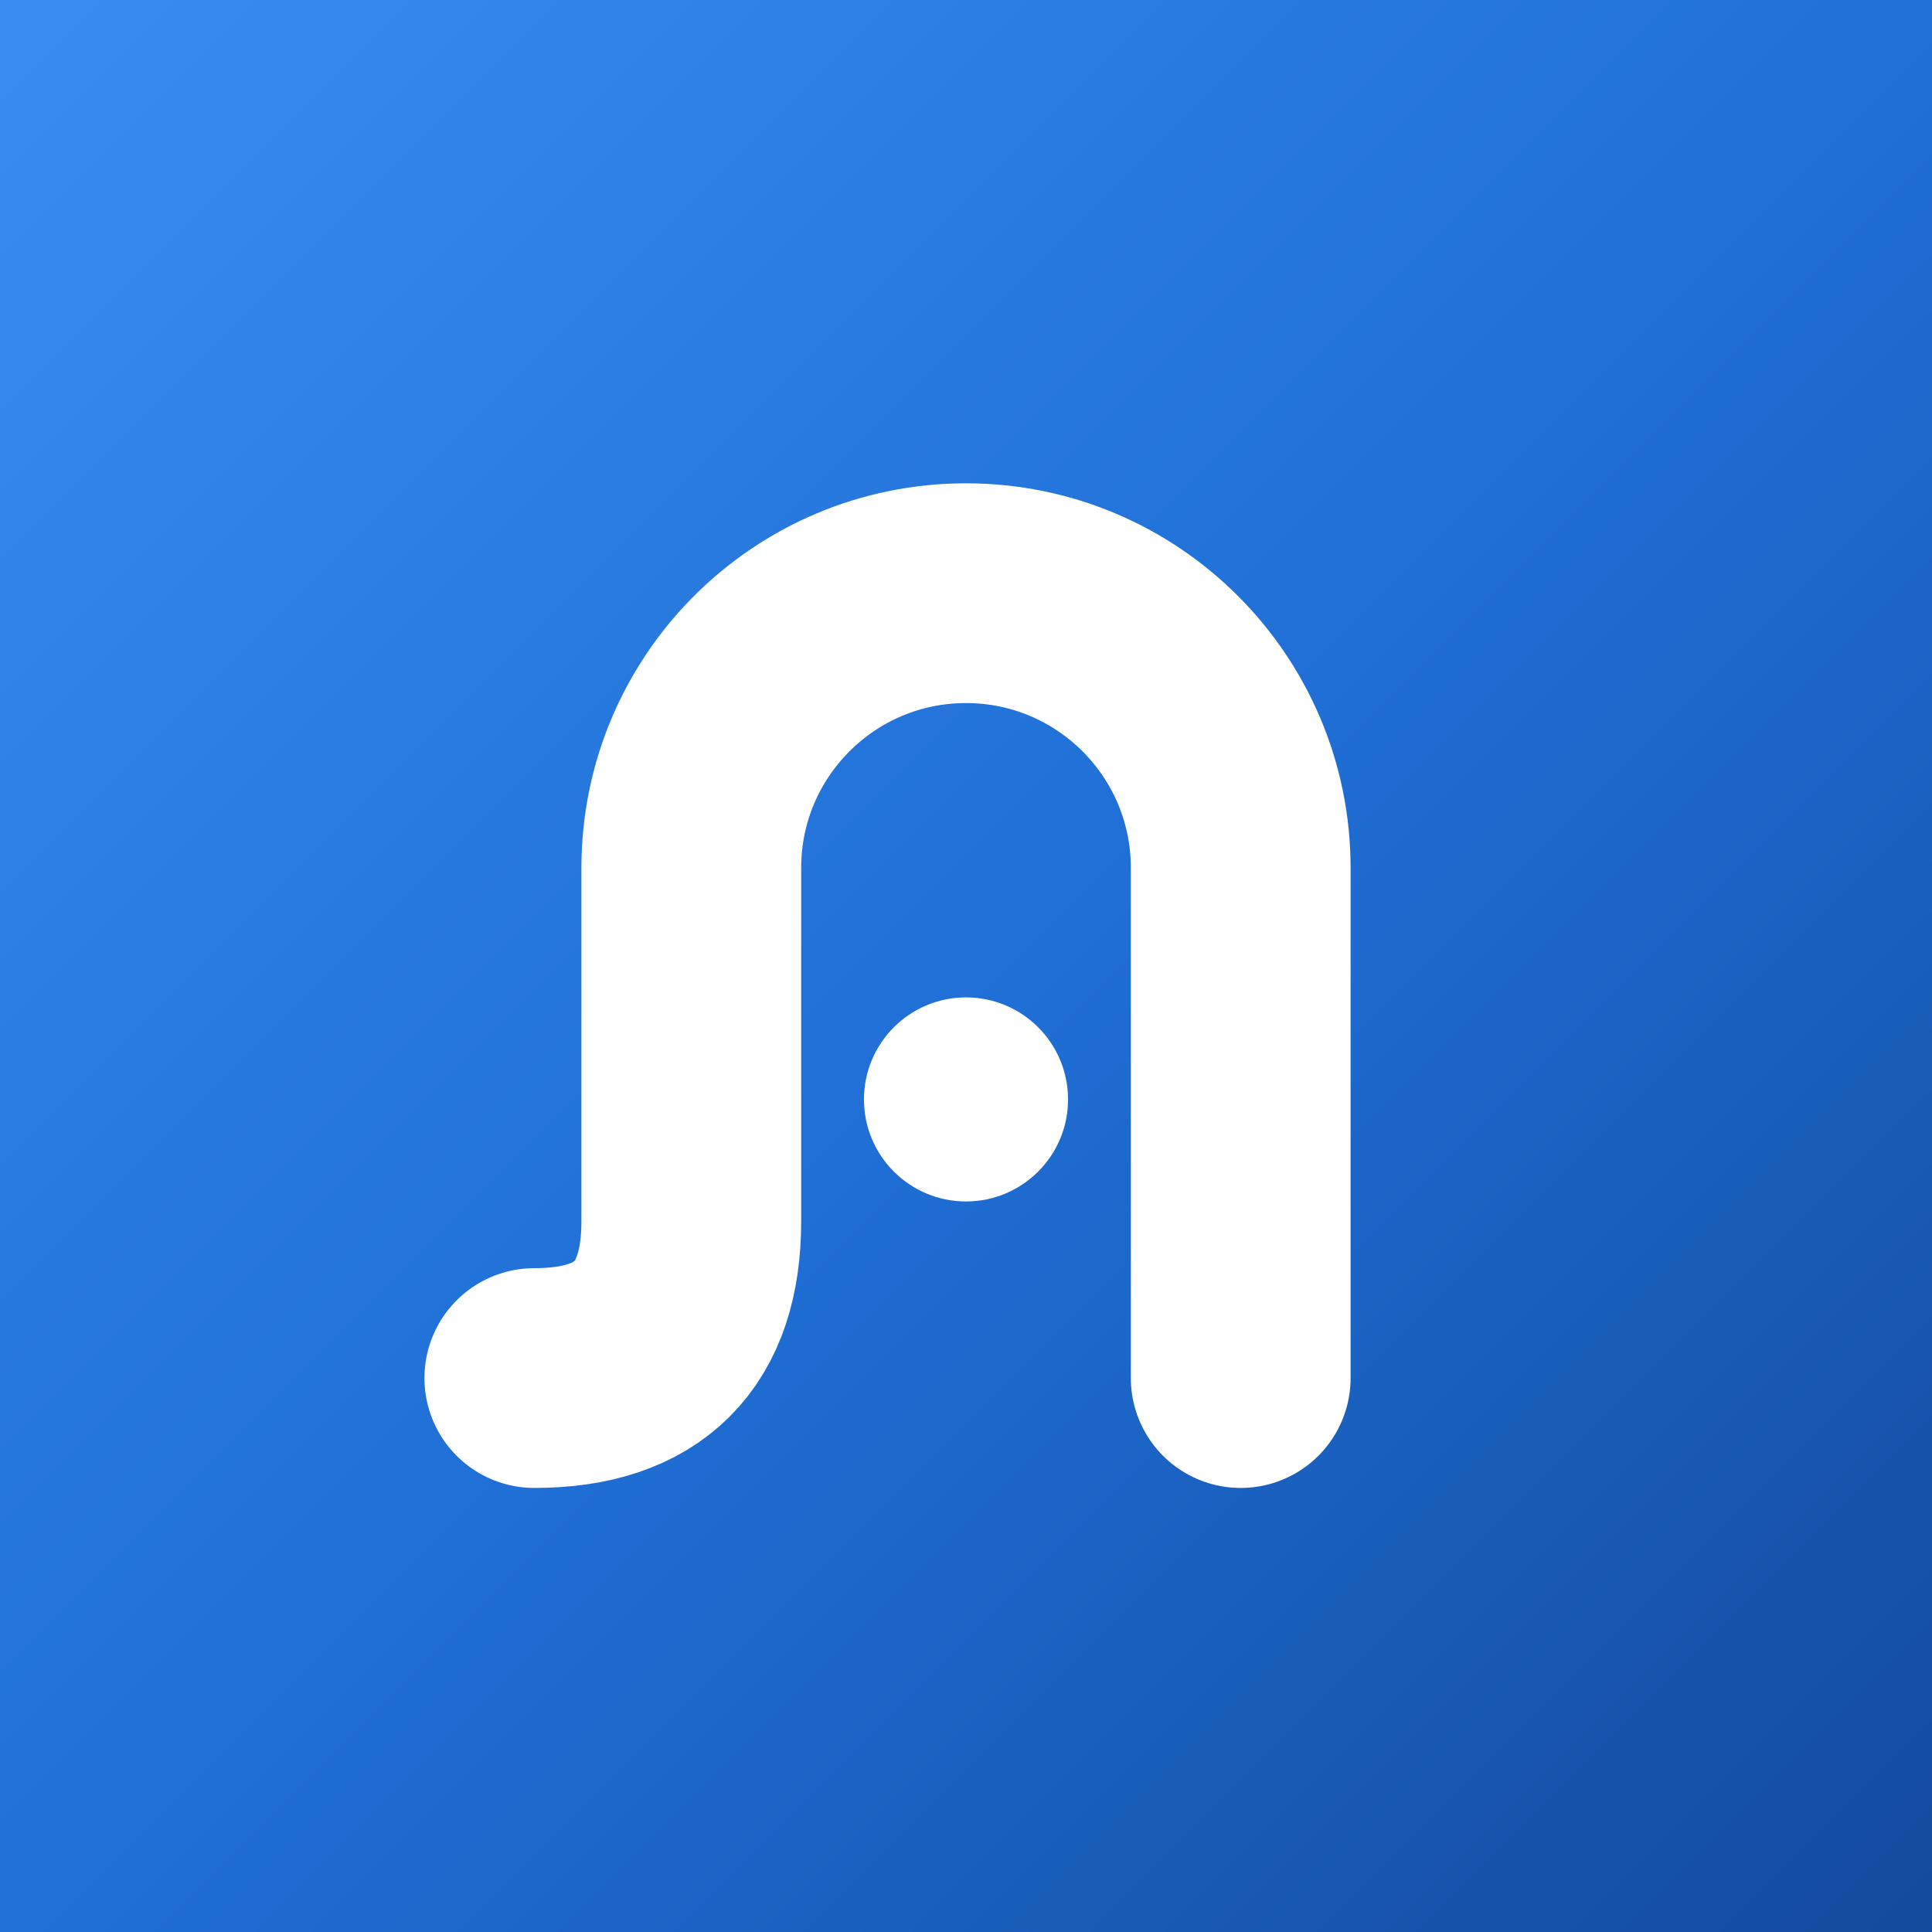
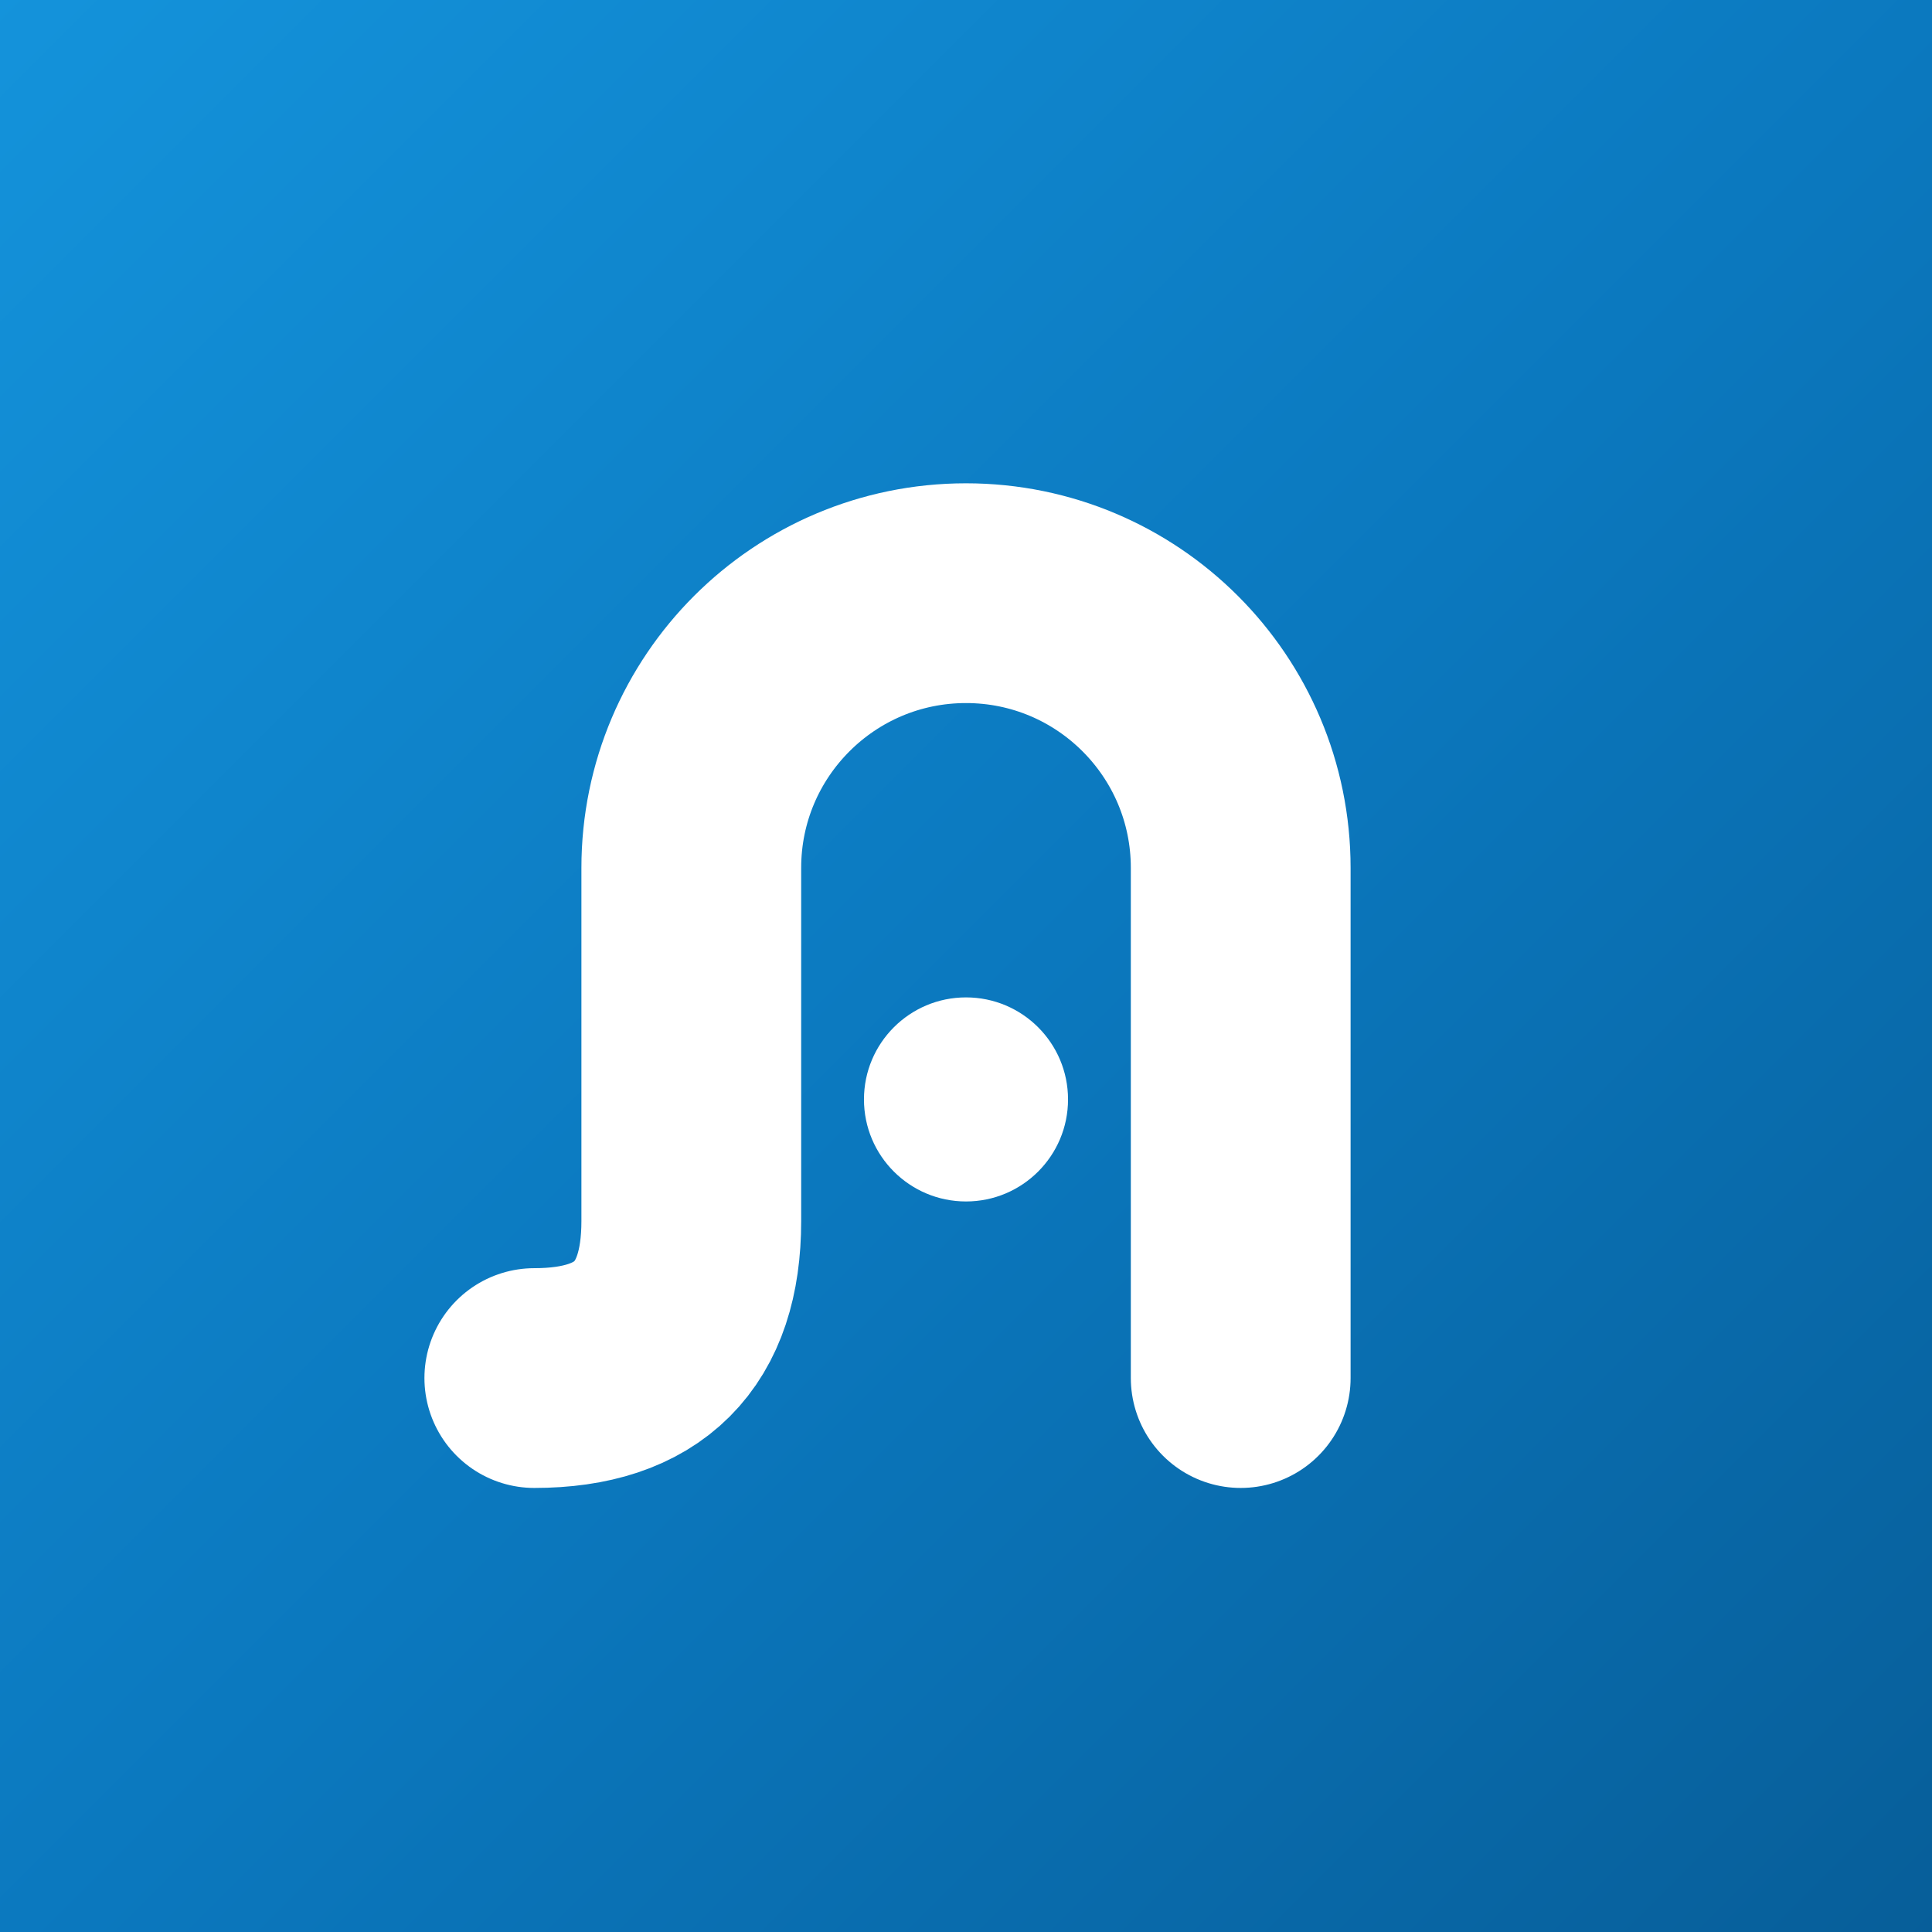
<svg xmlns="http://www.w3.org/2000/svg" viewBox="0 0 32 32" role="img" aria-label="תפילה">
  <defs>
    <linearGradient id="tfg" x1="0" y1="0" x2="1" y2="1">
-       <stop offset="0" stop-color="#3A8DF0" />
-       <stop offset=".52" stop-color="#1F6FD6" />
-       <stop offset="1" stop-color="#134A9C" />
+       <stop offset="0" stop-color="#1493DB" />
+       <stop offset=".52" stop-color="#0B78BE" />
+       <stop offset="1" stop-color="#075E99" />
    </linearGradient>
  </defs>
  <rect width="32" height="32" fill="url(#tfg)" />
  <g transform="translate(5.6 5.6) scale(.65)">
    <path d="M23 26.5V13.5A7 7 0 0 0 9 13.5V22.5Q9 26.5 5 26.5" fill="none" stroke="#FFFFFF" stroke-width="5.6" stroke-linecap="round" stroke-linejoin="round" />
    <circle cx="16" cy="19.4" r="2.6" fill="#FFFFFF" />
  </g>
</svg>
